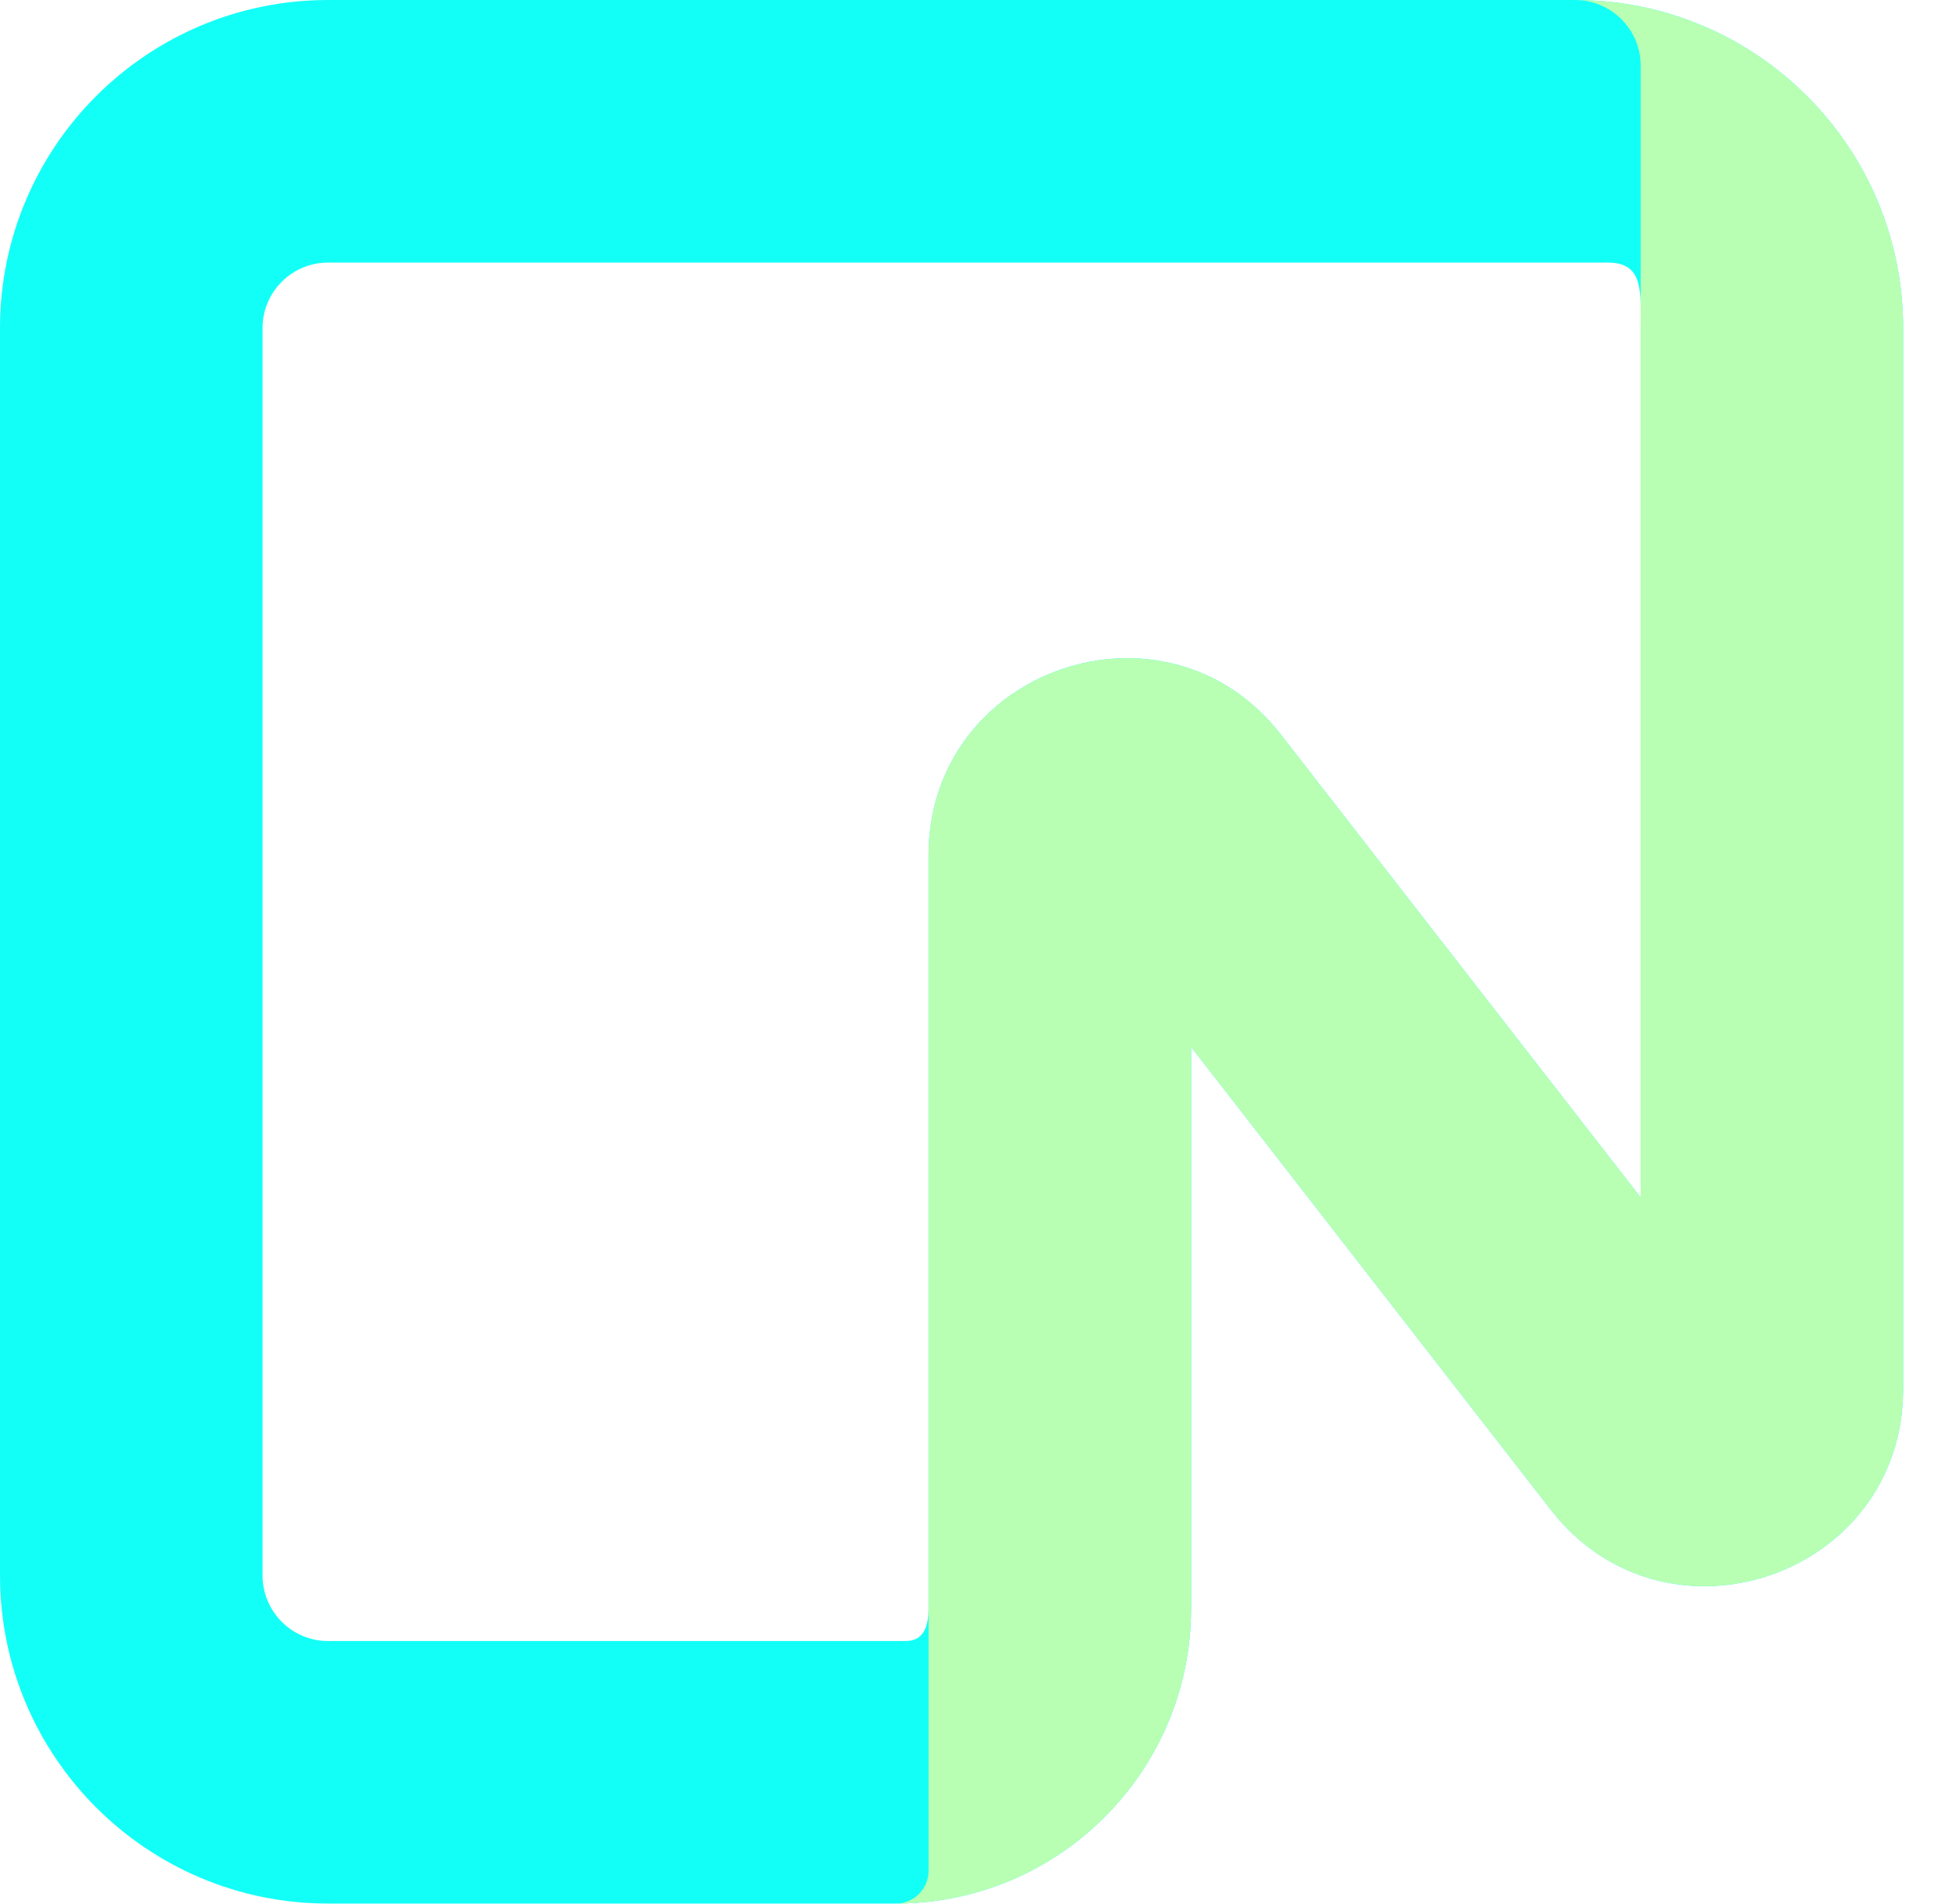
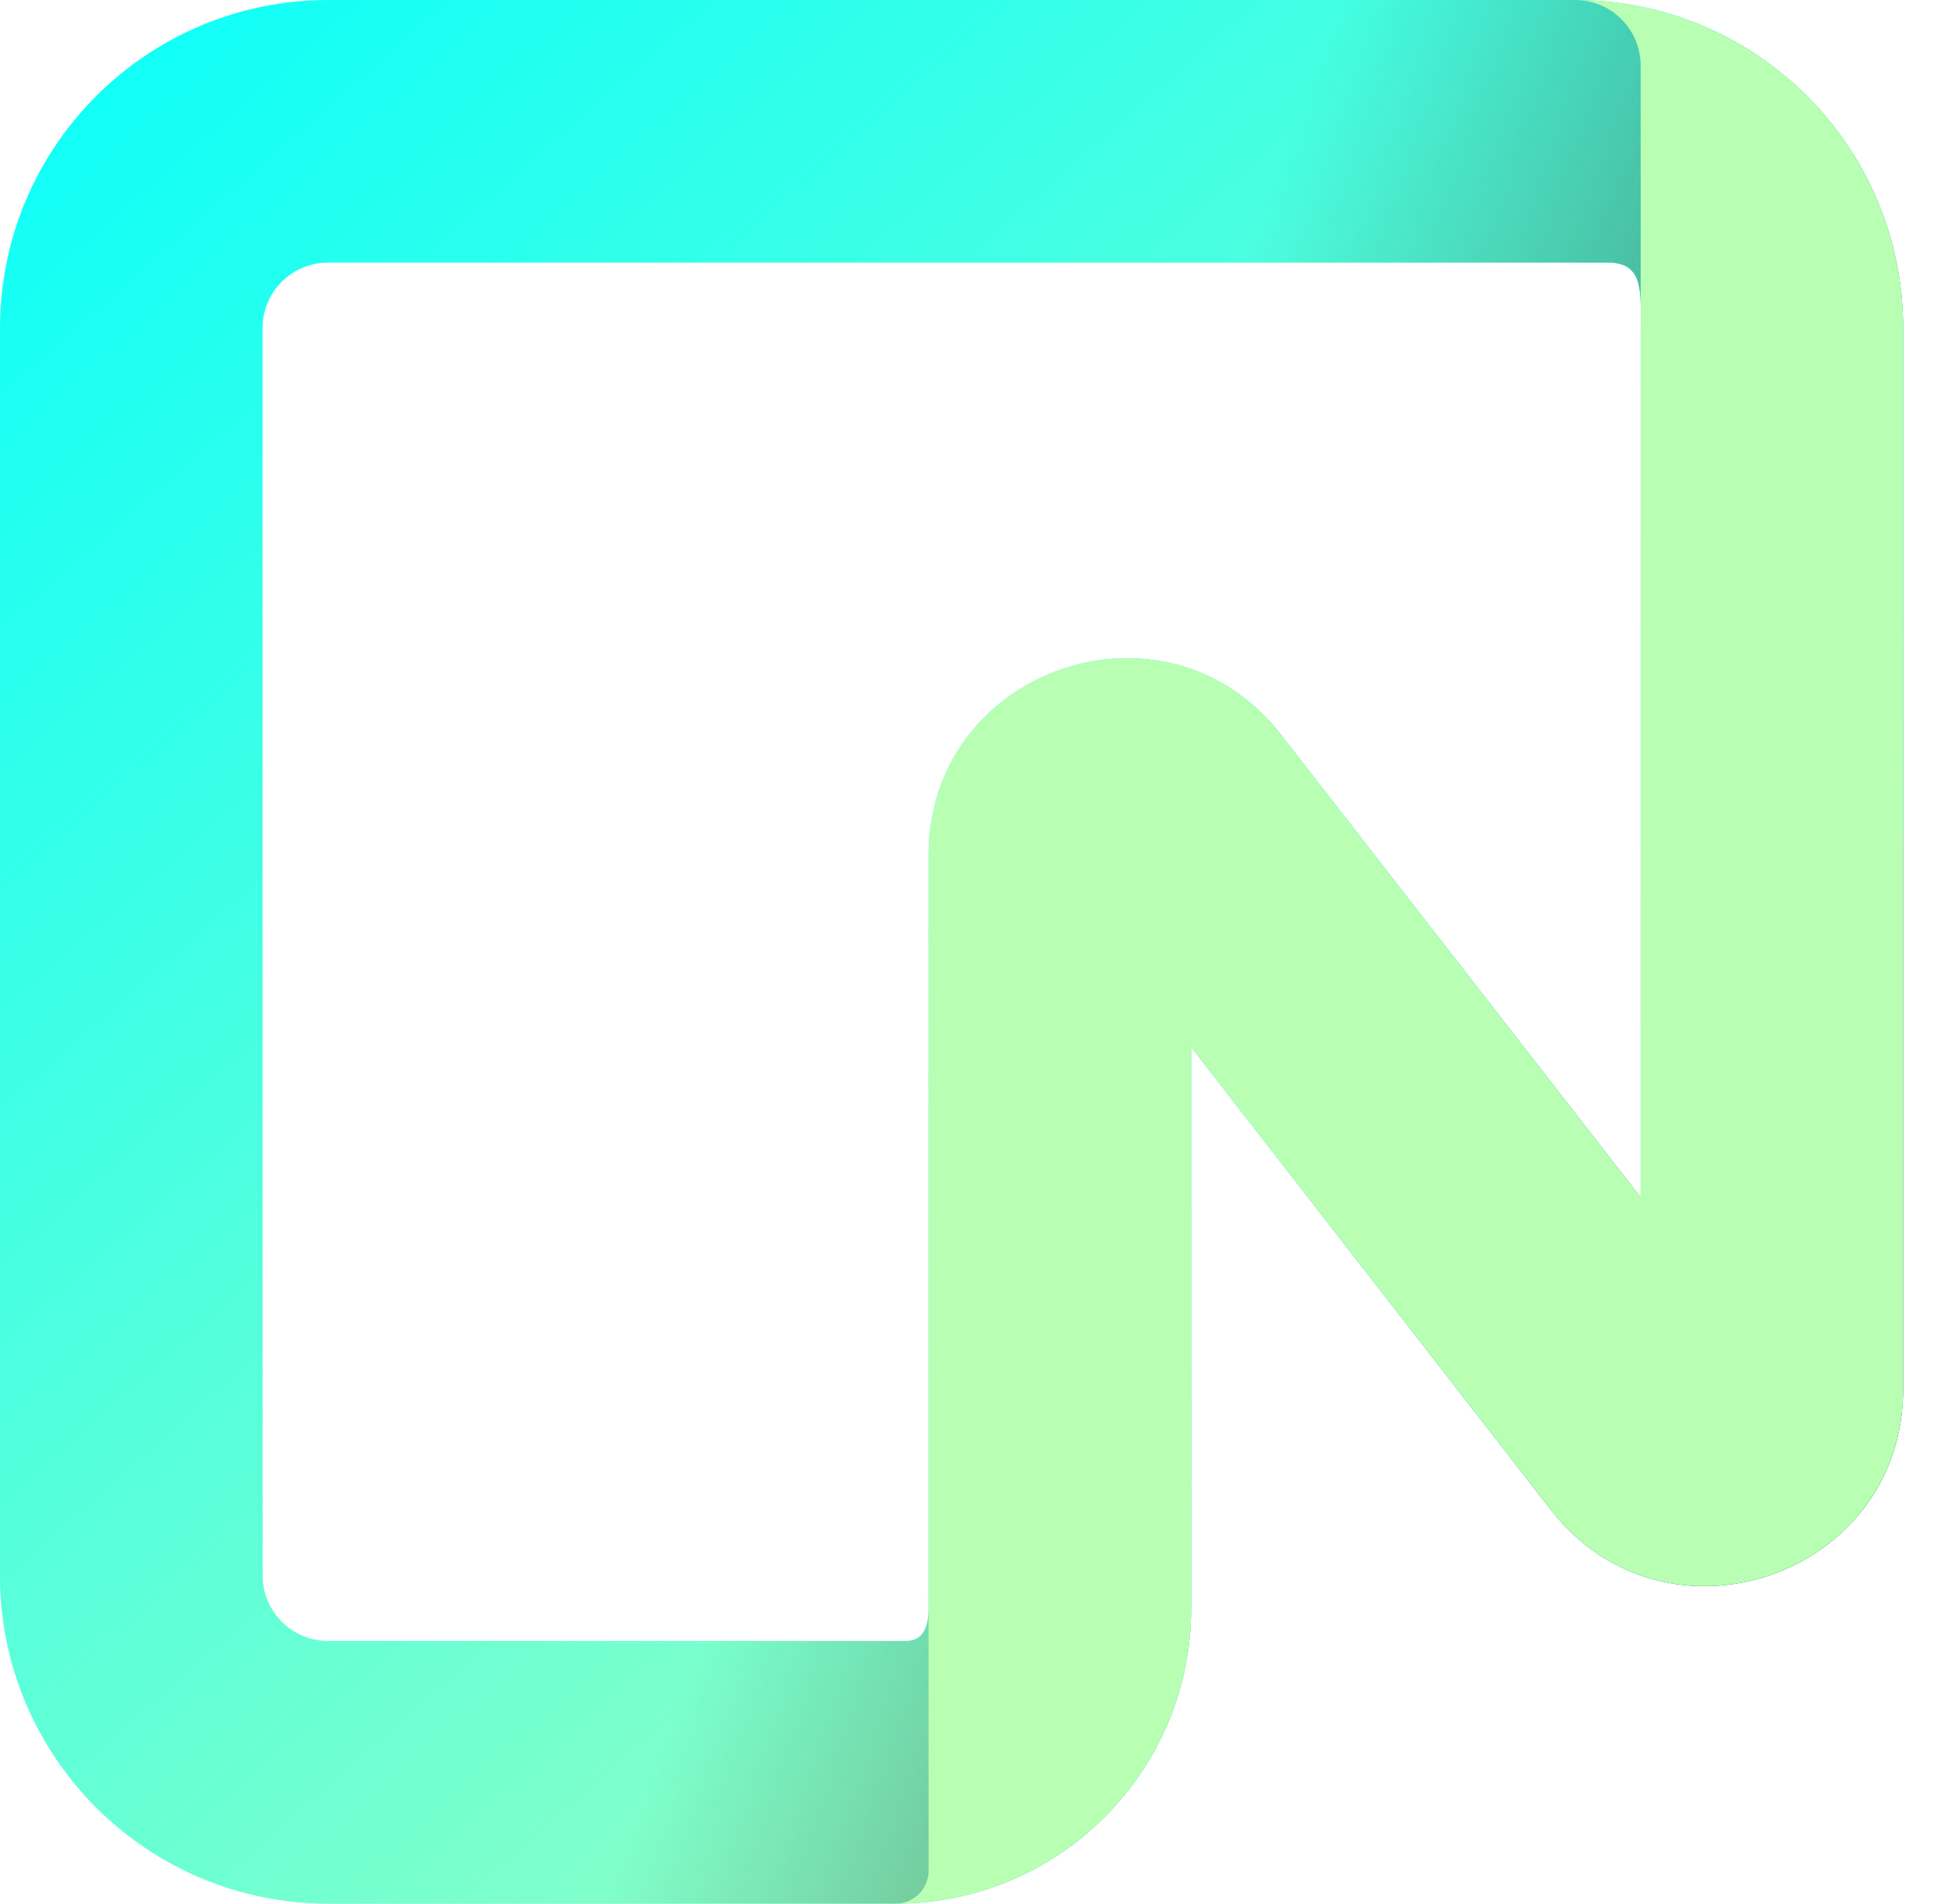
<svg xmlns="http://www.w3.org/2000/svg" width="37" height="36" viewBox="0 0 37 36" fill="#12FFF7">
+   <defs>
+     <linearGradient id="a" x1="36" y1="36" x2="4.345" y2="0" gradientUnits="userSpaceOnUse">
+       <stop stop-color="#B9FFB3" />
+       <stop offset="1" stop-color="#B9FFB3" stop-opacity="0" />
+     </linearGradient>
+     <linearGradient id="b" x1="36" y1="36" x2="14.617" y2="27.683" gradientUnits="userSpaceOnUse">
+       <stop stop-color="#1A1A1A" stop-opacity=".9" />
+       <stop offset="1" stop-color="#1A1A1A" stop-opacity="0" />
+     </linearGradient>
+   </defs>
  <path fill-rule="evenodd" clip-rule="evenodd" d="M0 6.207A6.207 6.207 0 0 1 6.207 0h23.586A6.207 6.207 0 0 1 36 6.207v20.06c0 3.546-4.488 5.085-6.664 2.286l-6.805-8.754v10.615A5.586 5.586 0 0 1 16.945 36H6.207A6.207 6.207 0 0 1 0 29.793V6.207Zm6.207-1.241c-.686 0-1.241.555-1.241 1.24v23.587c0 .686.555 1.242 1.24 1.242h10.925c.343 0 .434-.278.434-.621V16.18c0-3.547 4.488-5.086 6.665-2.286l6.805 8.753V6.207c0-.686.064-1.241-.621-1.241H6.207Z" fill="#12FFF7" />
+   <path fill-rule="evenodd" clip-rule="evenodd" d="M0 6.207A6.207 6.207 0 0 1 6.207 0h23.586A6.207 6.207 0 0 1 36 6.207v20.06c0 3.546-4.488 5.085-6.664 2.286l-6.805-8.754v10.615A5.586 5.586 0 0 1 16.945 36H6.207A6.207 6.207 0 0 1 0 29.793V6.207Zm6.207-1.241c-.686 0-1.241.555-1.241 1.24v23.587c0 .686.555 1.242 1.24 1.242h10.925c.343 0 .434-.278.434-.621V16.18c0-3.547 4.488-5.086 6.665-2.286l6.805 8.753V6.207c0-.686.064-1.241-.621-1.241H6.207Z" fill="url(#a)" />
+   <path fill-rule="evenodd" clip-rule="evenodd" d="M0 6.207A6.207 6.207 0 0 1 6.207 0h23.586A6.207 6.207 0 0 1 36 6.207v20.06c0 3.546-4.488 5.085-6.664 2.286l-6.805-8.754v10.615A5.586 5.586 0 0 1 16.945 36H6.207A6.207 6.207 0 0 1 0 29.793V6.207Zm6.207-1.241c-.686 0-1.241.555-1.241 1.24v23.587c0 .686.555 1.242 1.24 1.242h10.925c.343 0 .434-.278.434-.621V16.18c0-3.547 4.488-5.086 6.665-2.286l6.805 8.753V6.207c0-.686.064-1.241-.621-1.241H6.207Z" fill="url(#b)" />
  <path d="M29.793 0A6.207 6.207 0 0 1 36 6.207v20.06c0 3.546-4.488 5.085-6.664 2.286l-6.805-8.754v10.615A5.586 5.586 0 0 1 16.945 36a.62.62 0 0 0 .62-.62v-19.2c0-3.547 4.488-5.086 6.665-2.286l6.805 8.753V1.241C31.035.556 30.479 0 29.793 0Z" fill="#B9FFB3" />
</svg>
